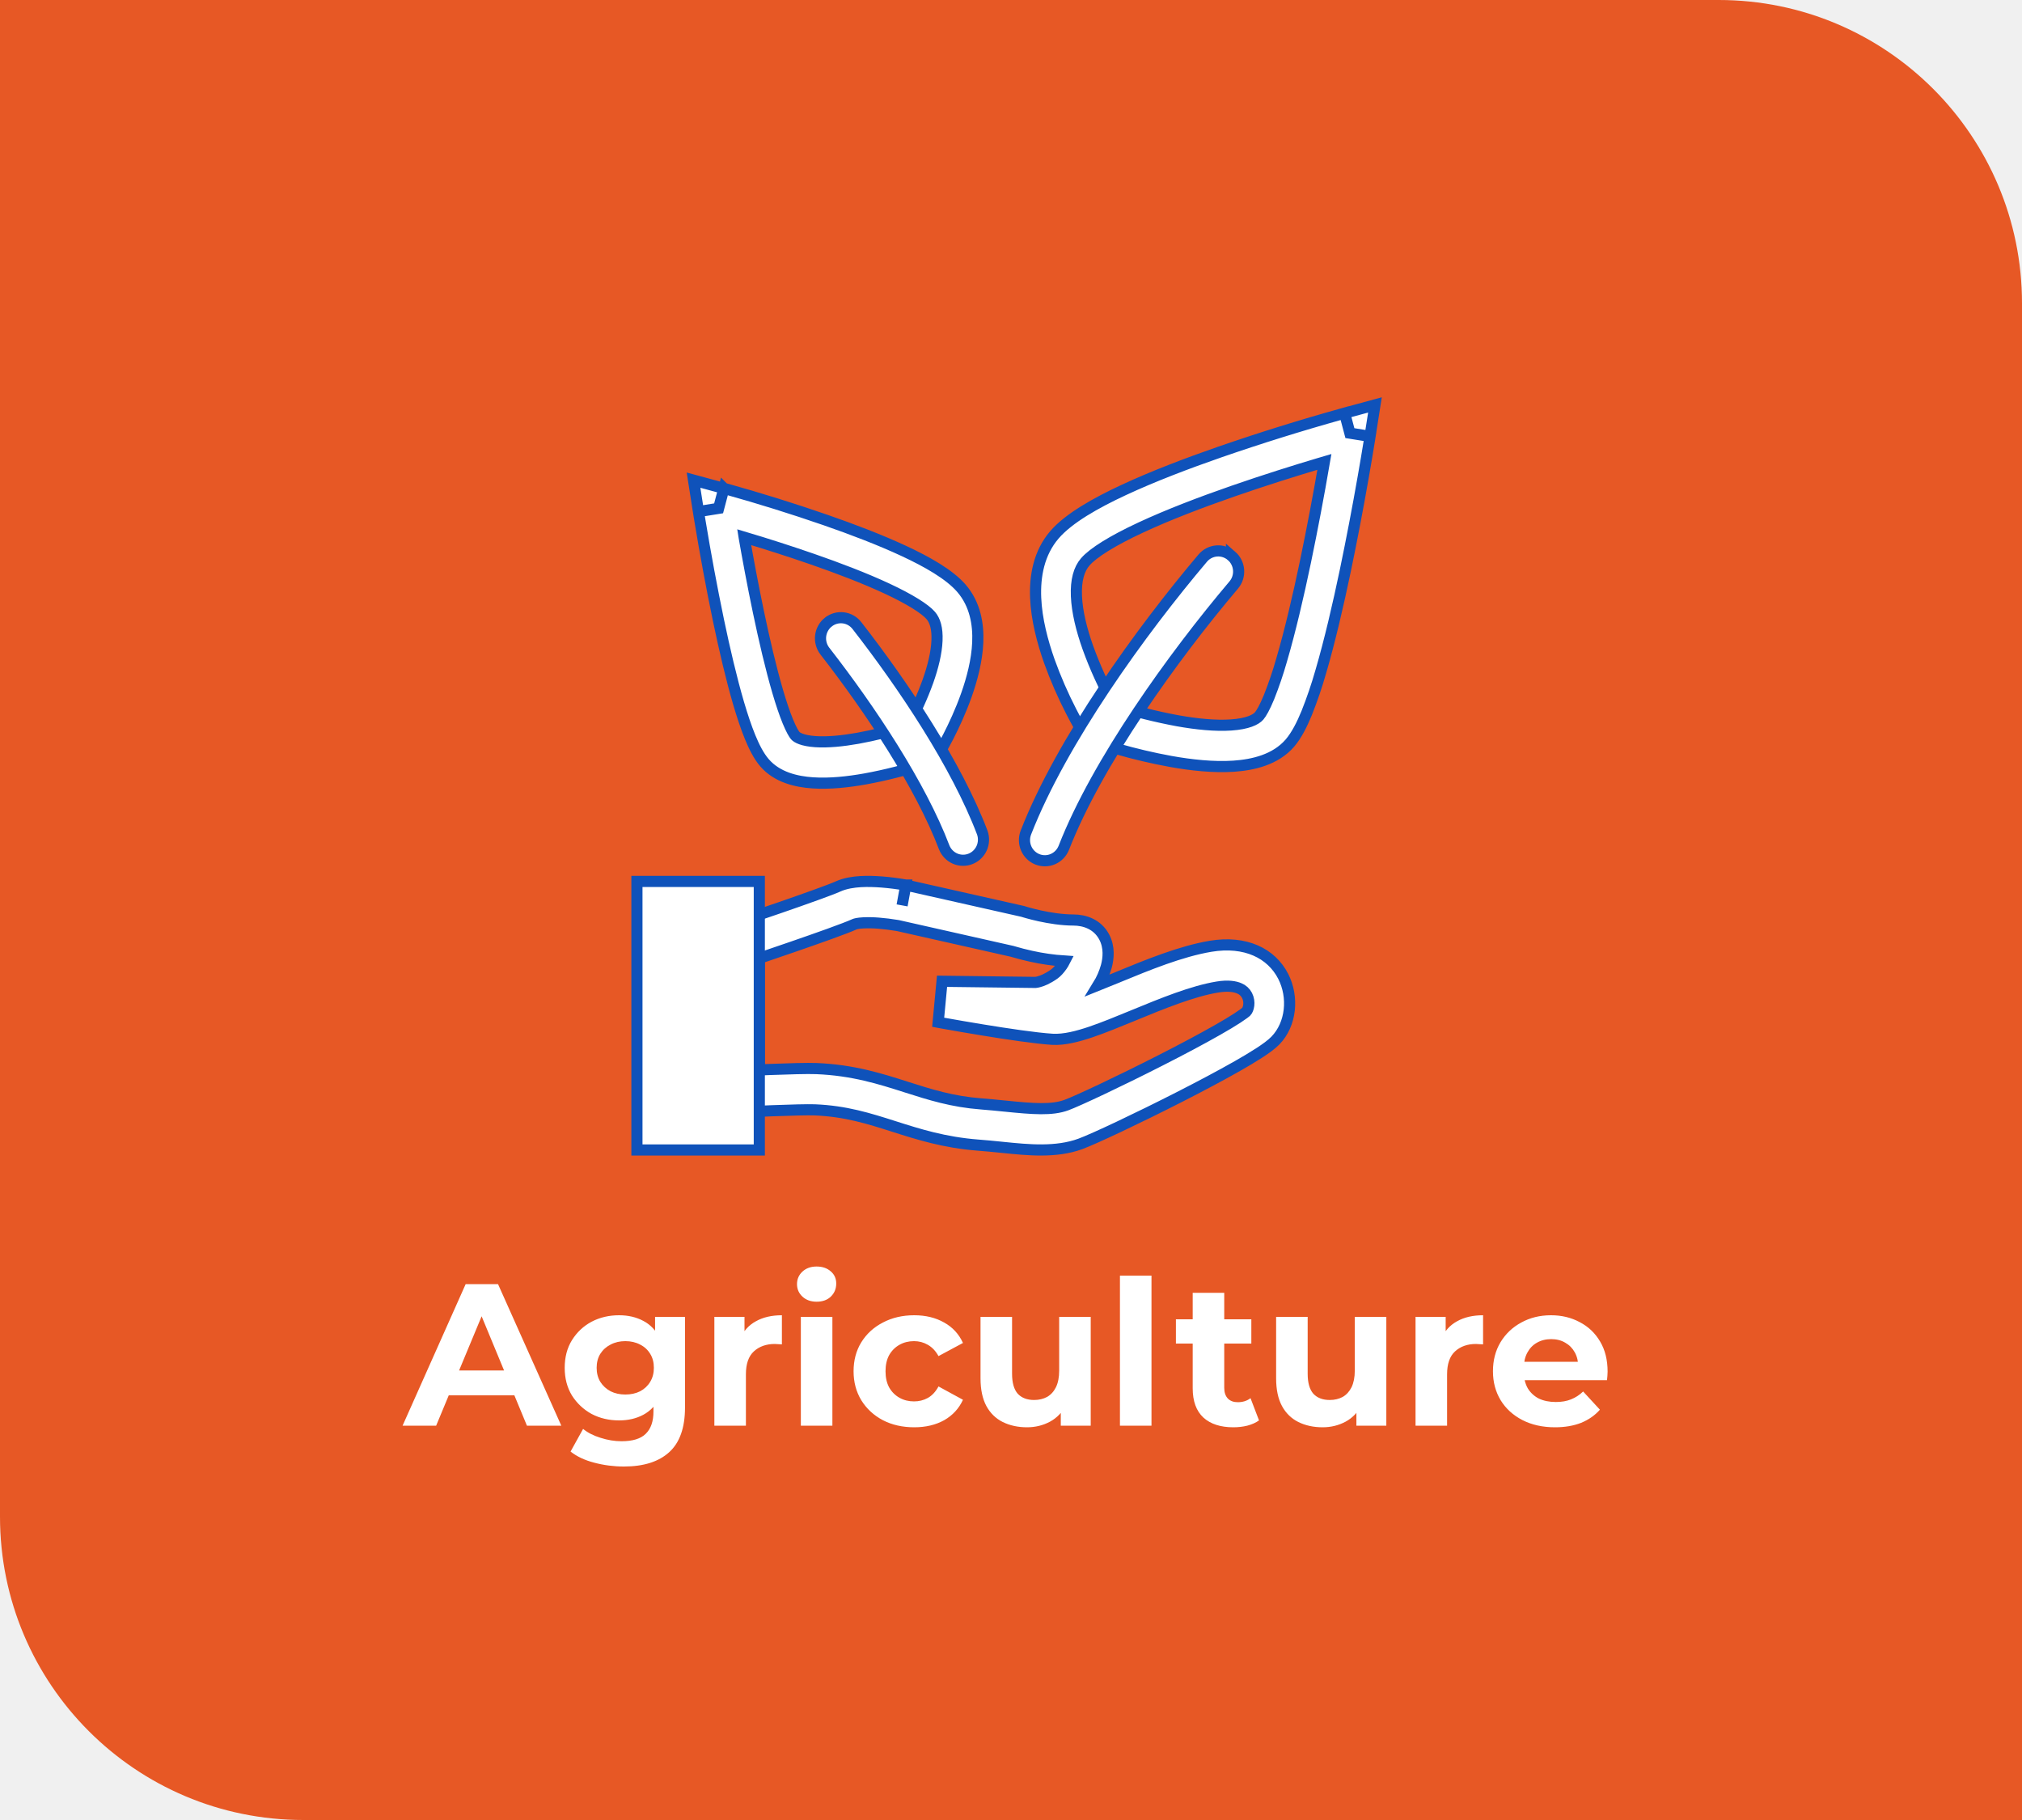
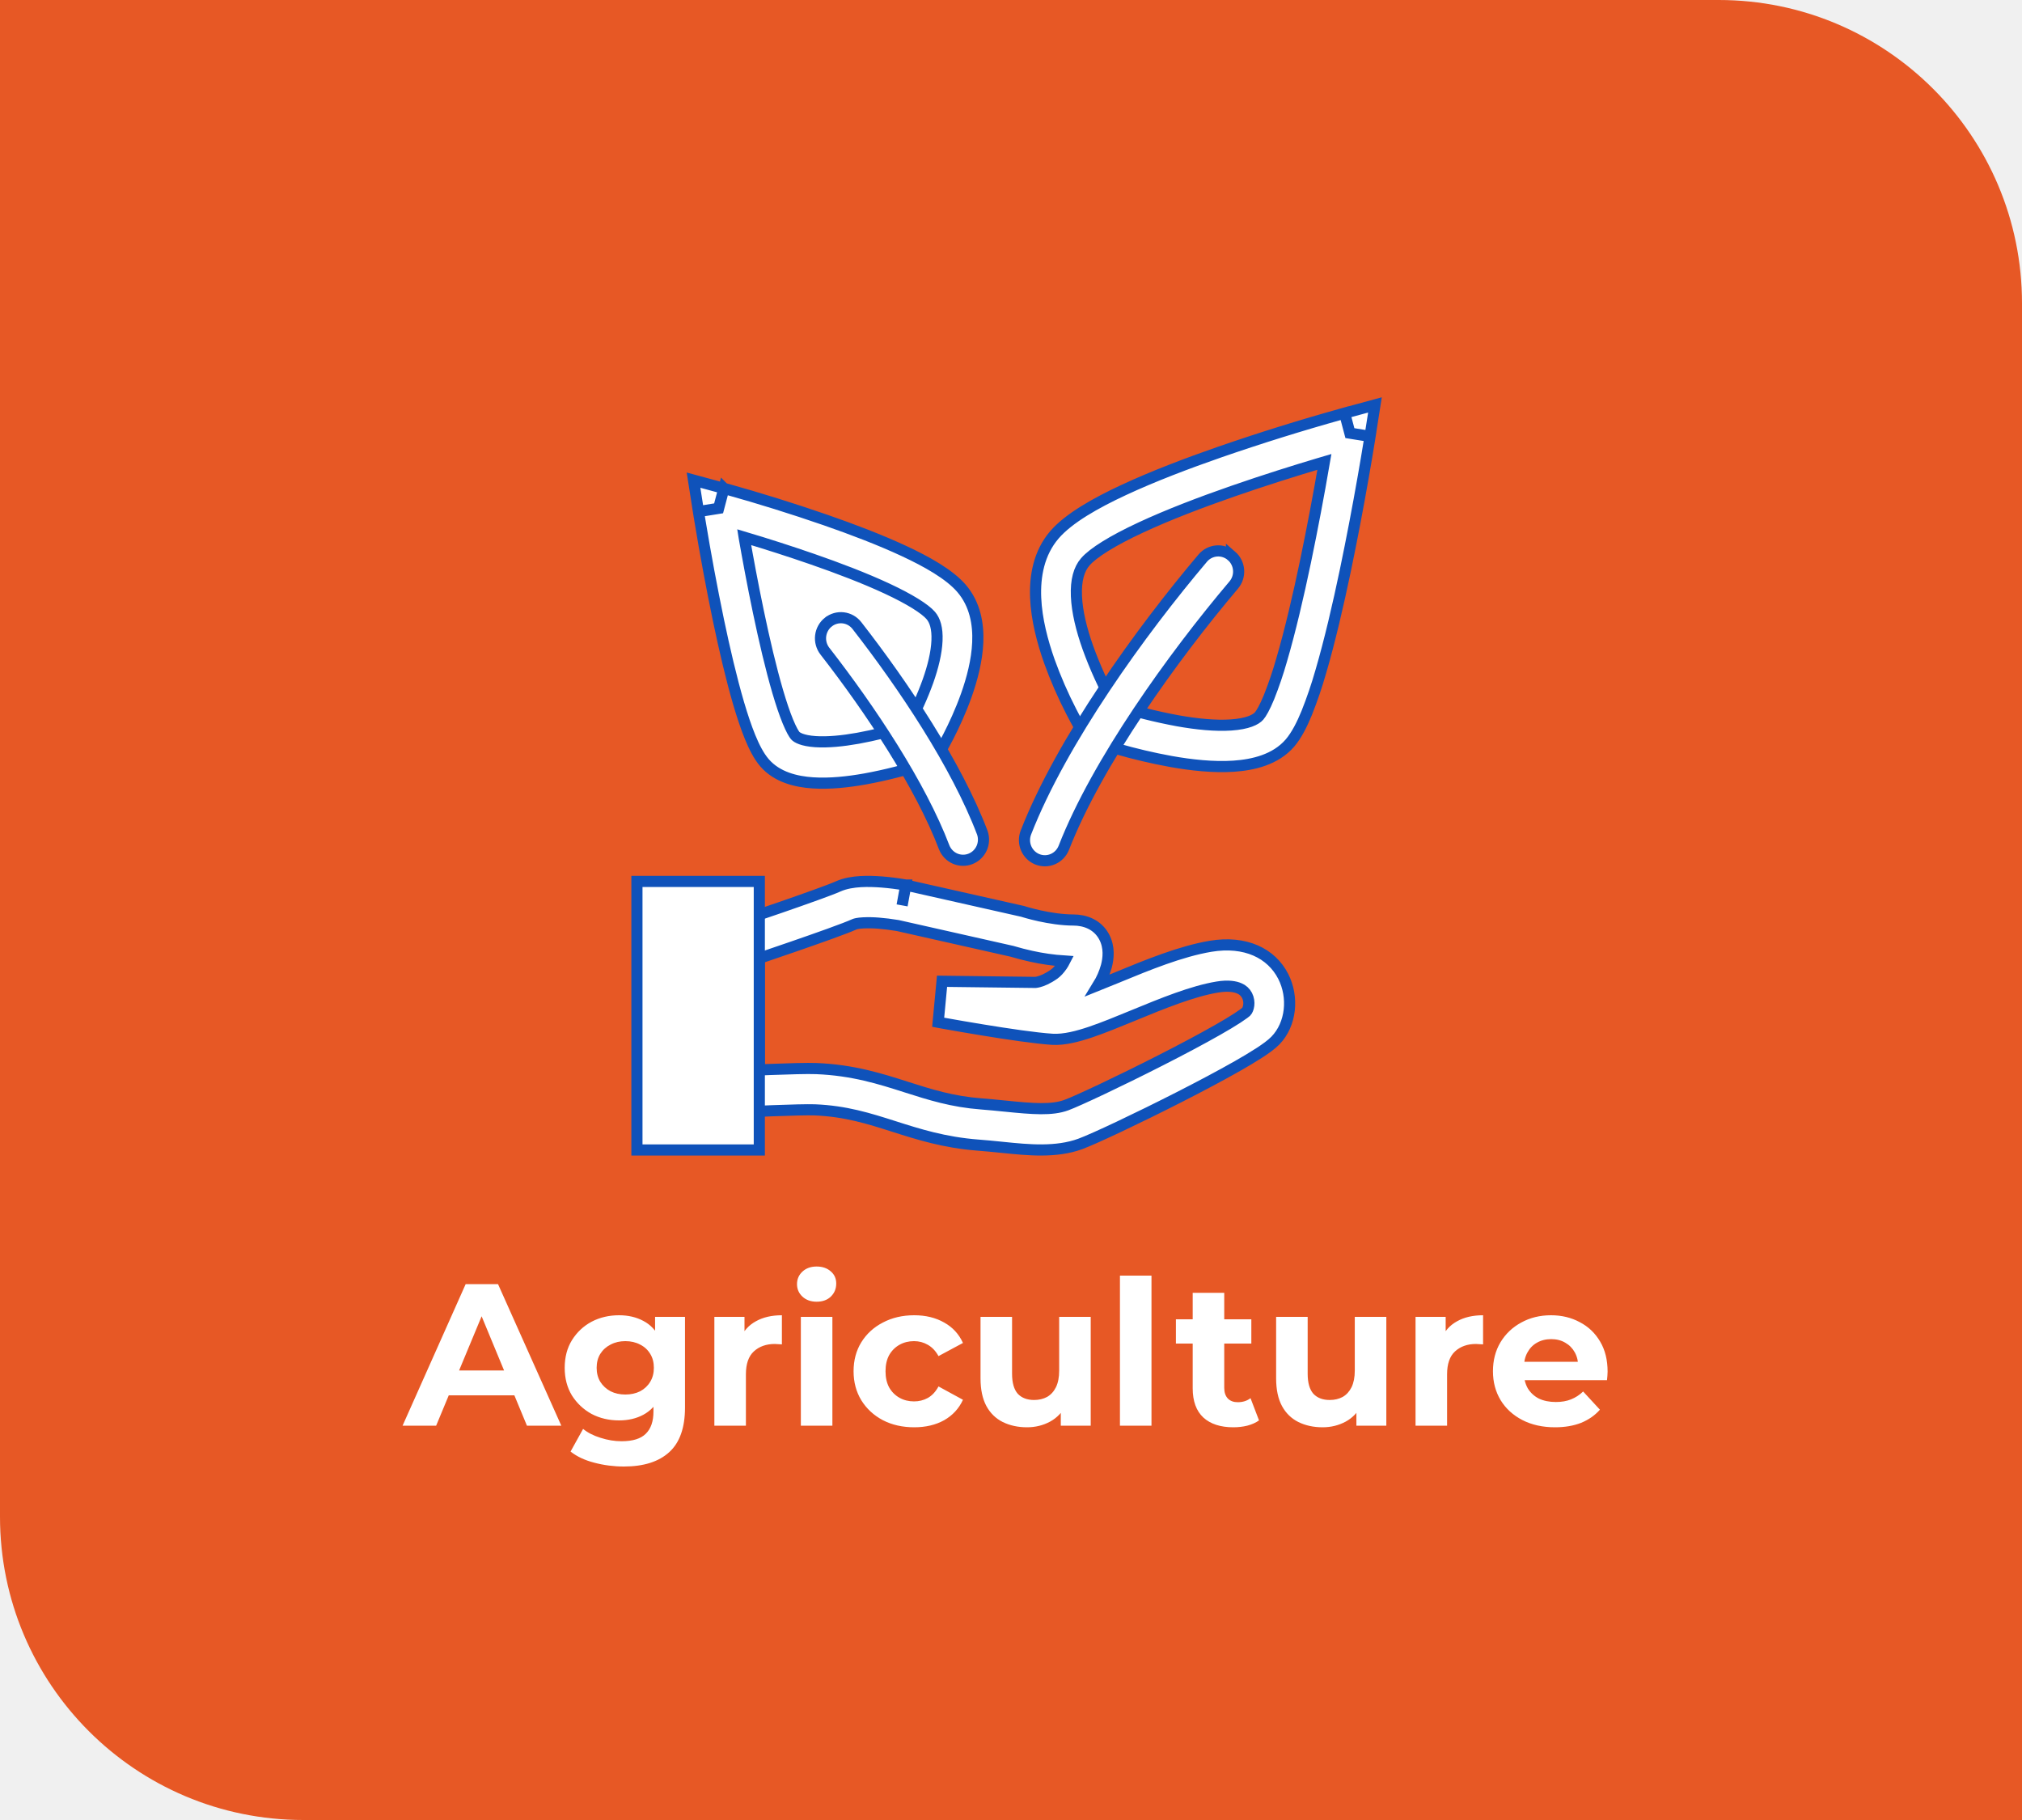
<svg xmlns="http://www.w3.org/2000/svg" width="200" height="180" viewBox="0 0 200 180" fill="none">
  <path d="M0 0H170C186.569 0 200 13.431 200 30V180H30C13.431 180 0 166.569 0 150V0Z" fill="#E75825" />
  <path d="M39.82 141L46.06 127H49.26L55.52 141H52.12L47 128.64H48.28L43.14 141H39.82ZM42.94 138L43.8 135.54H51L51.88 138H42.94ZM61.715 145.04C60.702 145.04 59.721 144.913 58.775 144.66C57.842 144.42 57.062 144.053 56.435 143.56L57.675 141.32C58.128 141.693 58.702 141.987 59.395 142.2C60.102 142.427 60.795 142.54 61.475 142.54C62.581 142.54 63.382 142.293 63.875 141.8C64.382 141.307 64.635 140.573 64.635 139.6V137.98L64.835 135.28L64.795 132.56V130.24H67.755V139.2C67.755 141.2 67.235 142.673 66.195 143.62C65.155 144.567 63.661 145.04 61.715 145.04ZM61.235 140.48C60.235 140.48 59.328 140.267 58.515 139.84C57.715 139.4 57.068 138.793 56.575 138.02C56.095 137.233 55.855 136.32 55.855 135.28C55.855 134.227 56.095 133.313 56.575 132.54C57.068 131.753 57.715 131.147 58.515 130.72C59.328 130.293 60.235 130.08 61.235 130.08C62.142 130.08 62.941 130.267 63.635 130.64C64.328 131 64.868 131.567 65.255 132.34C65.641 133.1 65.835 134.08 65.835 135.28C65.835 136.467 65.641 137.447 65.255 138.22C64.868 138.98 64.328 139.547 63.635 139.92C62.941 140.293 62.142 140.48 61.235 140.48ZM61.855 137.92C62.401 137.92 62.888 137.813 63.315 137.6C63.742 137.373 64.075 137.06 64.315 136.66C64.555 136.26 64.675 135.8 64.675 135.28C64.675 134.747 64.555 134.287 64.315 133.9C64.075 133.5 63.742 133.193 63.315 132.98C62.888 132.753 62.401 132.64 61.855 132.64C61.308 132.64 60.822 132.753 60.395 132.98C59.968 133.193 59.628 133.5 59.375 133.9C59.135 134.287 59.015 134.747 59.015 135.28C59.015 135.8 59.135 136.26 59.375 136.66C59.628 137.06 59.968 137.373 60.395 137.6C60.822 137.813 61.308 137.92 61.855 137.92ZM70.659 141V130.24H73.639V133.28L73.219 132.4C73.539 131.64 74.052 131.067 74.759 130.68C75.465 130.28 76.325 130.08 77.339 130.08V132.96C77.205 132.947 77.085 132.94 76.979 132.94C76.872 132.927 76.759 132.92 76.639 132.92C75.785 132.92 75.092 133.167 74.559 133.66C74.039 134.14 73.779 134.893 73.779 135.92V141H70.659ZM79.213 141V130.24H82.333V141H79.213ZM80.773 128.74C80.2 128.74 79.733 128.573 79.373 128.24C79.013 127.907 78.833 127.493 78.833 127C78.833 126.507 79.013 126.093 79.373 125.76C79.733 125.427 80.2 125.26 80.773 125.26C81.347 125.26 81.813 125.42 82.173 125.74C82.533 126.047 82.713 126.447 82.713 126.94C82.713 127.46 82.533 127.893 82.173 128.24C81.827 128.573 81.36 128.74 80.773 128.74ZM90.429 141.16C89.269 141.16 88.236 140.927 87.329 140.46C86.422 139.98 85.709 139.32 85.189 138.48C84.682 137.64 84.429 136.687 84.429 135.62C84.429 134.54 84.682 133.587 85.189 132.76C85.709 131.92 86.422 131.267 87.329 130.8C88.236 130.32 89.269 130.08 90.429 130.08C91.562 130.08 92.549 130.32 93.389 130.8C94.229 131.267 94.849 131.94 95.249 132.82L92.829 134.12C92.549 133.613 92.196 133.24 91.769 133C91.356 132.76 90.902 132.64 90.409 132.64C89.876 132.64 89.396 132.76 88.969 133C88.542 133.24 88.202 133.58 87.949 134.02C87.709 134.46 87.589 134.993 87.589 135.62C87.589 136.247 87.709 136.78 87.949 137.22C88.202 137.66 88.542 138 88.969 138.24C89.396 138.48 89.876 138.6 90.409 138.6C90.902 138.6 91.356 138.487 91.769 138.26C92.196 138.02 92.549 137.64 92.829 137.12L95.249 138.44C94.849 139.307 94.229 139.98 93.389 140.46C92.549 140.927 91.562 141.16 90.429 141.16ZM101.585 141.16C100.692 141.16 99.892 140.987 99.186 140.64C98.492 140.293 97.952 139.767 97.566 139.06C97.179 138.34 96.986 137.427 96.986 136.32V130.24H100.105V135.86C100.105 136.753 100.292 137.413 100.665 137.84C101.052 138.253 101.592 138.46 102.285 138.46C102.765 138.46 103.192 138.36 103.565 138.16C103.939 137.947 104.232 137.627 104.445 137.2C104.659 136.76 104.765 136.213 104.765 135.56V130.24H107.885V141H104.925V138.04L105.465 138.9C105.105 139.647 104.572 140.213 103.865 140.6C103.172 140.973 102.412 141.16 101.585 141.16ZM110.776 141V126.16H113.896V141H110.776ZM121.992 141.16C120.726 141.16 119.739 140.84 119.032 140.2C118.326 139.547 117.972 138.58 117.972 137.3V127.86H121.092V137.26C121.092 137.713 121.212 138.067 121.452 138.32C121.692 138.56 122.019 138.68 122.432 138.68C122.926 138.68 123.346 138.547 123.692 138.28L124.532 140.48C124.212 140.707 123.826 140.88 123.372 141C122.932 141.107 122.472 141.16 121.992 141.16ZM116.312 132.88V130.48H123.772V132.88H116.312ZM130.824 141.16C129.93 141.16 129.13 140.987 128.424 140.64C127.73 140.293 127.19 139.767 126.804 139.06C126.417 138.34 126.224 137.427 126.224 136.32V130.24H129.344V135.86C129.344 136.753 129.53 137.413 129.904 137.84C130.29 138.253 130.83 138.46 131.524 138.46C132.004 138.46 132.43 138.36 132.804 138.16C133.177 137.947 133.47 137.627 133.684 137.2C133.897 136.76 134.004 136.213 134.004 135.56V130.24H137.124V141H134.164V138.04L134.704 138.9C134.344 139.647 133.81 140.213 133.104 140.6C132.41 140.973 131.65 141.16 130.824 141.16ZM140.014 141V130.24H142.994V133.28L142.574 132.4C142.894 131.64 143.408 131.067 144.114 130.68C144.821 130.28 145.681 130.08 146.694 130.08V132.96C146.561 132.947 146.441 132.94 146.334 132.94C146.228 132.927 146.114 132.92 145.994 132.92C145.141 132.92 144.448 133.167 143.914 133.66C143.394 134.14 143.134 134.893 143.134 135.92V141H140.014ZM153.811 141.16C152.585 141.16 151.505 140.92 150.571 140.44C149.651 139.96 148.938 139.307 148.431 138.48C147.925 137.64 147.671 136.687 147.671 135.62C147.671 134.54 147.918 133.587 148.411 132.76C148.918 131.92 149.605 131.267 150.471 130.8C151.338 130.32 152.318 130.08 153.411 130.08C154.465 130.08 155.411 130.307 156.251 130.76C157.105 131.2 157.778 131.84 158.271 132.68C158.765 133.507 159.011 134.5 159.011 135.66C159.011 135.78 159.005 135.92 158.991 136.08C158.978 136.227 158.965 136.367 158.951 136.5H150.211V134.68H157.311L156.111 135.22C156.111 134.66 155.998 134.173 155.771 133.76C155.545 133.347 155.231 133.027 154.831 132.8C154.431 132.56 153.965 132.44 153.431 132.44C152.898 132.44 152.425 132.56 152.011 132.8C151.611 133.027 151.298 133.353 151.071 133.78C150.845 134.193 150.731 134.687 150.731 135.26V135.74C150.731 136.327 150.858 136.847 151.111 137.3C151.378 137.74 151.745 138.08 152.211 138.32C152.691 138.547 153.251 138.66 153.891 138.66C154.465 138.66 154.965 138.573 155.391 138.4C155.831 138.227 156.231 137.967 156.591 137.62L158.251 139.42C157.758 139.98 157.138 140.413 156.391 140.72C155.645 141.013 154.785 141.16 153.811 141.16Z" fill="white" />
-   <path fill-rule="evenodd" clip-rule="evenodd" d="M135.51 43.158L133.519 42.838L132.996 40.864L136 40.047L135.512 43.158H135.51ZM108.839 71.415L107.122 72.485L107.118 72.481L107.112 72.471L107.092 72.438L107.023 72.322C106.966 72.224 106.882 72.081 106.781 71.899C106.498 71.399 106.226 70.892 105.964 70.381C105.135 68.772 104.411 67.111 103.797 65.406C103.115 63.477 102.53 61.269 102.439 59.132C102.35 57.003 102.742 54.692 104.307 52.88C105.714 51.253 108.365 49.756 111.151 48.46C114.038 47.114 117.435 45.823 120.653 44.705C124.639 43.327 128.665 42.07 132.726 40.938L132.928 40.88L132.998 40.86L133.523 42.836L135.514 43.157L135.502 43.232L135.468 43.449C135.266 44.702 135.055 45.954 134.834 47.204C134.297 50.278 133.71 53.343 133.075 56.398C132.357 59.832 131.521 63.432 130.636 66.446C130.243 67.824 129.78 69.181 129.25 70.512C128.79 71.635 128.245 72.726 127.583 73.495C126.167 75.133 123.962 75.646 122.035 75.777C120.026 75.914 117.798 75.666 115.795 75.307C114.008 74.981 112.239 74.565 110.493 74.061C109.779 73.857 109.068 73.639 108.363 73.407L108.235 73.362L108.201 73.35L108.191 73.347H108.187L108.841 71.413L108.839 71.415ZM108.839 71.415L107.122 72.485L107.501 73.108L108.187 73.347L108.839 71.415ZM110.194 69.713C112.26 70.366 114.363 70.891 116.491 71.286C118.355 71.619 120.219 71.807 121.765 71.701C123.397 71.59 124.216 71.186 124.545 70.806C124.755 70.561 125.098 69.98 125.521 68.947C125.998 67.748 126.413 66.525 126.766 65.283C127.607 62.423 128.417 58.944 129.127 55.554C129.808 52.275 130.432 48.983 130.999 45.682L130.375 45.866C128.138 46.534 125.116 47.476 121.963 48.571C118.803 49.668 115.549 50.908 112.835 52.173C110.019 53.484 108.118 54.675 107.344 55.572C106.724 56.288 106.406 57.389 106.472 58.956C106.537 60.515 106.979 62.286 107.596 64.025C108.303 65.991 109.172 67.894 110.194 69.713ZM71.602 48.301L71.079 50.275L69.086 50.595L68.598 47.486L71.604 48.303L71.602 48.301ZM91.135 73.499L92.852 74.567L92.856 74.563L92.86 74.555L92.876 74.528L92.935 74.43C93.239 73.906 93.53 73.373 93.806 72.833C94.339 71.795 95.019 70.346 95.588 68.744C96.149 67.159 96.637 65.322 96.712 63.532C96.788 61.749 96.461 59.759 95.102 58.186C93.899 56.792 91.674 55.55 89.414 54.496C87.052 53.395 84.278 52.34 81.657 51.431C78.411 50.308 75.132 49.285 71.826 48.362L71.66 48.317L71.602 48.301L71.079 50.275L69.086 50.595L69.096 50.657L69.124 50.834L69.233 51.501C69.778 54.805 70.39 58.098 71.071 61.377C71.656 64.172 72.338 67.108 73.06 69.57C73.424 70.8 73.803 71.946 74.2 72.912C74.578 73.832 75.04 74.769 75.621 75.44C76.871 76.89 78.794 77.319 80.386 77.425C82.064 77.54 83.906 77.334 85.551 77.041C87.615 76.666 89.651 76.144 91.644 75.481L91.746 75.446L91.777 75.436L91.787 75.431L91.135 73.499ZM91.135 73.499L92.852 74.567L92.473 75.192L91.787 75.431L91.135 73.499ZM89.777 71.795C90.566 70.376 91.238 68.895 91.789 67.365C92.283 65.97 92.63 64.57 92.68 63.357C92.733 62.135 92.479 61.354 92.065 60.874C91.494 60.216 90.022 59.277 87.728 58.208C85.541 57.188 82.91 56.185 80.348 55.297C78.115 54.525 75.868 53.801 73.605 53.127L73.613 53.178C73.956 55.139 74.444 57.787 75.019 60.531C75.594 63.281 76.25 66.094 76.928 68.405C77.269 69.562 77.604 70.561 77.927 71.345C78.269 72.177 78.528 72.6 78.657 72.751C78.822 72.941 79.357 73.262 80.656 73.35C81.869 73.431 83.35 73.284 84.851 73.016C86.516 72.712 88.162 72.304 89.777 71.793V71.795ZM85.359 91.274C84.847 91.302 84.596 91.376 84.532 91.404C83.618 91.823 80.842 92.804 78.445 93.631C77.214 94.058 76.034 94.459 75.163 94.755L75.106 94.776V105.814C75.461 105.798 75.843 105.784 76.232 105.77C77.902 105.708 79.89 105.647 80.751 105.684C84.366 105.829 87.082 106.695 89.596 107.498L89.65 107.516C92.007 108.268 94.19 108.959 97.048 109.177C97.855 109.239 98.64 109.318 99.373 109.392H99.383C102.195 109.678 104.047 109.821 105.482 109.294C106.597 108.883 110.683 106.965 114.802 104.866C116.84 103.829 118.837 102.772 120.425 101.867C121.222 101.414 121.898 101.009 122.416 100.67C122.675 100.5 122.88 100.357 123.038 100.241C123.1 100.195 123.16 100.147 123.219 100.098L123.276 100.049C123.478 99.843 123.692 99.123 123.345 98.447C123.181 98.131 122.911 97.884 122.584 97.752C122.18 97.575 121.494 97.438 120.405 97.62C117.948 98.028 115.012 99.225 112.081 100.433L112.04 100.451C110.6 101.044 109.155 101.638 107.874 102.072C106.644 102.486 105.278 102.858 104.087 102.787C102.453 102.684 99.586 102.255 97.222 101.867C95.863 101.645 94.506 101.412 93.151 101.168L92.888 101.121L92.796 101.103L93.179 97.049L102.399 97.162H102.419C102.527 97.15 102.633 97.13 102.738 97.101C103.057 97.019 103.603 96.817 104.291 96.324C104.503 96.171 104.782 95.889 105.042 95.511C105.142 95.363 105.234 95.209 105.316 95.049C104.192 94.977 103.075 94.817 101.975 94.571C101.376 94.439 100.782 94.286 100.194 94.112L100.125 94.091L88.833 91.545L88.726 91.527C88.125 91.426 87.52 91.351 86.912 91.302C86.396 91.259 85.877 91.249 85.359 91.274ZM89.229 89.543L89.594 87.535L89.63 87.541L101.166 90.14L101.251 90.166L101.267 90.172L101.344 90.195L101.662 90.287C101.943 90.365 102.346 90.471 102.827 90.577C103.807 90.791 105.034 90.99 106.168 90.99C107.303 90.99 108.538 91.419 109.204 92.641C109.773 93.687 109.632 94.819 109.432 95.566C109.246 96.227 108.97 96.859 108.611 97.442C109.224 97.197 109.876 96.931 110.56 96.649L110.685 96.596C113.465 95.452 116.798 94.079 119.749 93.587C123.179 93.019 125.751 94.265 126.928 96.569C127.965 98.602 127.735 101.283 126.151 102.913C125.753 103.322 125.162 103.737 124.597 104.106C123.878 104.568 123.146 105.008 122.402 105.428C120.738 106.376 118.678 107.465 116.612 108.518C112.533 110.595 108.235 112.628 106.855 113.135C104.463 114.013 101.695 113.734 99.235 113.484L98.979 113.458C98.235 113.38 97.49 113.312 96.744 113.253C93.395 112.996 90.829 112.177 88.484 111.429L88.434 111.413C85.912 110.608 83.64 109.89 80.59 109.766C79.92 109.739 78.116 109.788 76.377 109.854C75.398 109.89 74.419 109.93 73.44 109.974L73.179 109.987L71.069 110.085V91.827L72.838 91.233C74.274 90.75 75.708 90.261 77.14 89.766C79.65 88.898 82.18 87.996 82.869 87.682C83.61 87.343 84.451 87.232 85.125 87.192C85.841 87.151 86.578 87.181 87.221 87.23C87.996 87.292 88.767 87.389 89.533 87.522L89.576 87.531H89.588L89.592 87.533H89.596L89.229 89.543Z" fill="white" stroke="#0F52BA" stroke-width="1.102" />
-   <path fill-rule="evenodd" clip-rule="evenodd" d="M121.811 54.975C122.012 55.149 122.178 55.362 122.298 55.601C122.418 55.84 122.49 56.101 122.511 56.368C122.531 56.636 122.5 56.905 122.418 57.16C122.336 57.415 122.205 57.651 122.033 57.855C116.018 64.961 108.532 75.375 105.227 83.84C105.129 84.089 104.984 84.317 104.8 84.51C104.616 84.702 104.396 84.856 104.152 84.963C103.909 85.07 103.648 85.127 103.383 85.131C103.118 85.135 102.855 85.087 102.608 84.988C102.362 84.889 102.137 84.742 101.947 84.555C101.756 84.369 101.604 84.146 101.499 83.9C101.394 83.653 101.337 83.388 101.333 83.12C101.329 82.852 101.377 82.585 101.474 82.336C105.031 73.226 112.875 62.395 118.966 55.197C119.314 54.786 119.81 54.532 120.343 54.49C120.877 54.449 121.405 54.624 121.811 54.977V54.975ZM81.925 61.529C81.717 61.695 81.543 61.901 81.414 62.136C81.284 62.37 81.202 62.628 81.171 62.894C81.14 63.161 81.161 63.431 81.234 63.689C81.306 63.947 81.427 64.189 81.592 64.399C86.115 70.212 91.054 77.651 93.398 83.821C93.6 84.314 93.983 84.707 94.466 84.917C94.95 85.127 95.496 85.138 95.987 84.947C96.478 84.755 96.876 84.377 97.096 83.893C97.315 83.408 97.34 82.856 97.163 82.354C94.599 75.604 89.359 67.777 84.759 61.87C84.428 61.444 83.944 61.169 83.413 61.105C82.882 61.042 82.347 61.194 81.927 61.529H81.925Z" fill="white" stroke="#0F52BA" stroke-width="1.102" />
+   <path fillRule="evenodd" clip-rule="evenodd" d="M135.51 43.158L133.519 42.838L132.996 40.864L136 40.047L135.512 43.158H135.51ZM108.839 71.415L107.122 72.485L107.118 72.481L107.112 72.471L107.092 72.438L107.023 72.322C106.966 72.224 106.882 72.081 106.781 71.899C106.498 71.399 106.226 70.892 105.964 70.381C105.135 68.772 104.411 67.111 103.797 65.406C103.115 63.477 102.53 61.269 102.439 59.132C102.35 57.003 102.742 54.692 104.307 52.88C105.714 51.253 108.365 49.756 111.151 48.46C114.038 47.114 117.435 45.823 120.653 44.705C124.639 43.327 128.665 42.07 132.726 40.938L132.928 40.88L132.998 40.86L133.523 42.836L135.514 43.157L135.502 43.232L135.468 43.449C135.266 44.702 135.055 45.954 134.834 47.204C134.297 50.278 133.71 53.343 133.075 56.398C132.357 59.832 131.521 63.432 130.636 66.446C130.243 67.824 129.78 69.181 129.25 70.512C128.79 71.635 128.245 72.726 127.583 73.495C126.167 75.133 123.962 75.646 122.035 75.777C120.026 75.914 117.798 75.666 115.795 75.307C114.008 74.981 112.239 74.565 110.493 74.061C109.779 73.857 109.068 73.639 108.363 73.407L108.235 73.362L108.201 73.35L108.191 73.347H108.187L108.841 71.413L108.839 71.415ZM108.839 71.415L107.122 72.485L107.501 73.108L108.187 73.347L108.839 71.415ZM110.194 69.713C112.26 70.366 114.363 70.891 116.491 71.286C118.355 71.619 120.219 71.807 121.765 71.701C123.397 71.59 124.216 71.186 124.545 70.806C124.755 70.561 125.098 69.98 125.521 68.947C125.998 67.748 126.413 66.525 126.766 65.283C127.607 62.423 128.417 58.944 129.127 55.554C129.808 52.275 130.432 48.983 130.999 45.682L130.375 45.866C128.138 46.534 125.116 47.476 121.963 48.571C118.803 49.668 115.549 50.908 112.835 52.173C110.019 53.484 108.118 54.675 107.344 55.572C106.724 56.288 106.406 57.389 106.472 58.956C106.537 60.515 106.979 62.286 107.596 64.025C108.303 65.991 109.172 67.894 110.194 69.713ZM71.602 48.301L71.079 50.275L69.086 50.595L68.598 47.486L71.604 48.303L71.602 48.301ZM91.135 73.499L92.852 74.567L92.856 74.563L92.86 74.555L92.876 74.528L92.935 74.43C93.239 73.906 93.53 73.373 93.806 72.833C94.339 71.795 95.019 70.346 95.588 68.744C96.149 67.159 96.637 65.322 96.712 63.532C96.788 61.749 96.461 59.759 95.102 58.186C93.899 56.792 91.674 55.55 89.414 54.496C87.052 53.395 84.278 52.34 81.657 51.431C78.411 50.308 75.132 49.285 71.826 48.362L71.66 48.317L71.602 48.301L71.079 50.275L69.086 50.595L69.096 50.657L69.124 50.834L69.233 51.501C69.778 54.805 70.39 58.098 71.071 61.377C71.656 64.172 72.338 67.108 73.06 69.57C73.424 70.8 73.803 71.946 74.2 72.912C74.578 73.832 75.04 74.769 75.621 75.44C76.871 76.89 78.794 77.319 80.386 77.425C82.064 77.54 83.906 77.334 85.551 77.041C87.615 76.666 89.651 76.144 91.644 75.481L91.746 75.446L91.777 75.436L91.787 75.431L91.135 73.499ZM91.135 73.499L92.852 74.567L92.473 75.192L91.787 75.431L91.135 73.499ZM89.777 71.795C90.566 70.376 91.238 68.895 91.789 67.365C92.283 65.97 92.63 64.57 92.68 63.357C92.733 62.135 92.479 61.354 92.065 60.874C91.494 60.216 90.022 59.277 87.728 58.208C85.541 57.188 82.91 56.185 80.348 55.297C78.115 54.525 75.868 53.801 73.605 53.127L73.613 53.178C73.956 55.139 74.444 57.787 75.019 60.531C75.594 63.281 76.25 66.094 76.928 68.405C77.269 69.562 77.604 70.561 77.927 71.345C78.269 72.177 78.528 72.6 78.657 72.751C78.822 72.941 79.357 73.262 80.656 73.35C81.869 73.431 83.35 73.284 84.851 73.016C86.516 72.712 88.162 72.304 89.777 71.793V71.795ZM85.359 91.274C84.847 91.302 84.596 91.376 84.532 91.404C83.618 91.823 80.842 92.804 78.445 93.631C77.214 94.058 76.034 94.459 75.163 94.755L75.106 94.776V105.814C75.461 105.798 75.843 105.784 76.232 105.77C77.902 105.708 79.89 105.647 80.751 105.684C84.366 105.829 87.082 106.695 89.596 107.498L89.65 107.516C92.007 108.268 94.19 108.959 97.048 109.177C97.855 109.239 98.64 109.318 99.373 109.392H99.383C102.195 109.678 104.047 109.821 105.482 109.294C106.597 108.883 110.683 106.965 114.802 104.866C116.84 103.829 118.837 102.772 120.425 101.867C121.222 101.414 121.898 101.009 122.416 100.67C122.675 100.5 122.88 100.357 123.038 100.241C123.1 100.195 123.16 100.147 123.219 100.098L123.276 100.049C123.478 99.843 123.692 99.123 123.345 98.447C123.181 98.131 122.911 97.884 122.584 97.752C122.18 97.575 121.494 97.438 120.405 97.62C117.948 98.028 115.012 99.225 112.081 100.433L112.04 100.451C110.6 101.044 109.155 101.638 107.874 102.072C106.644 102.486 105.278 102.858 104.087 102.787C102.453 102.684 99.586 102.255 97.222 101.867C95.863 101.645 94.506 101.412 93.151 101.168L92.888 101.121L92.796 101.103L93.179 97.049L102.399 97.162H102.419C102.527 97.15 102.633 97.13 102.738 97.101C103.057 97.019 103.603 96.817 104.291 96.324C104.503 96.171 104.782 95.889 105.042 95.511C105.142 95.363 105.234 95.209 105.316 95.049C104.192 94.977 103.075 94.817 101.975 94.571C101.376 94.439 100.782 94.286 100.194 94.112L100.125 94.091L88.833 91.545L88.726 91.527C88.125 91.426 87.52 91.351 86.912 91.302C86.396 91.259 85.877 91.249 85.359 91.274ZM89.229 89.543L89.594 87.535L89.63 87.541L101.166 90.14L101.251 90.166L101.267 90.172L101.344 90.195L101.662 90.287C101.943 90.365 102.346 90.471 102.827 90.577C103.807 90.791 105.034 90.99 106.168 90.99C107.303 90.99 108.538 91.419 109.204 92.641C109.773 93.687 109.632 94.819 109.432 95.566C109.246 96.227 108.97 96.859 108.611 97.442C109.224 97.197 109.876 96.931 110.56 96.649L110.685 96.596C113.465 95.452 116.798 94.079 119.749 93.587C123.179 93.019 125.751 94.265 126.928 96.569C127.965 98.602 127.735 101.283 126.151 102.913C125.753 103.322 125.162 103.737 124.597 104.106C123.878 104.568 123.146 105.008 122.402 105.428C120.738 106.376 118.678 107.465 116.612 108.518C112.533 110.595 108.235 112.628 106.855 113.135C104.463 114.013 101.695 113.734 99.235 113.484L98.979 113.458C98.235 113.38 97.49 113.312 96.744 113.253C93.395 112.996 90.829 112.177 88.484 111.429L88.434 111.413C85.912 110.608 83.64 109.89 80.59 109.766C79.92 109.739 78.116 109.788 76.377 109.854C75.398 109.89 74.419 109.93 73.44 109.974L73.179 109.987L71.069 110.085V91.827L72.838 91.233C74.274 90.75 75.708 90.261 77.14 89.766C79.65 88.898 82.18 87.996 82.869 87.682C83.61 87.343 84.451 87.232 85.125 87.192C85.841 87.151 86.578 87.181 87.221 87.23C87.996 87.292 88.767 87.389 89.533 87.522L89.576 87.531H89.588L89.592 87.533H89.596L89.229 89.543Z" fill="white" stroke="#0F52BA" stroke-width="1.102" />
+   <path fillRule="evenodd" clip-rule="evenodd" d="M121.811 54.975C122.012 55.149 122.178 55.362 122.298 55.601C122.418 55.84 122.49 56.101 122.511 56.368C122.531 56.636 122.5 56.905 122.418 57.16C122.336 57.415 122.205 57.651 122.033 57.855C116.018 64.961 108.532 75.375 105.227 83.84C105.129 84.089 104.984 84.317 104.8 84.51C104.616 84.702 104.396 84.856 104.152 84.963C103.909 85.07 103.648 85.127 103.383 85.131C103.118 85.135 102.855 85.087 102.608 84.988C102.362 84.889 102.137 84.742 101.947 84.555C101.756 84.369 101.604 84.146 101.499 83.9C101.394 83.653 101.337 83.388 101.333 83.12C101.329 82.852 101.377 82.585 101.474 82.336C105.031 73.226 112.875 62.395 118.966 55.197C119.314 54.786 119.81 54.532 120.343 54.49C120.877 54.449 121.405 54.624 121.811 54.977V54.975ZM81.925 61.529C81.717 61.695 81.543 61.901 81.414 62.136C81.284 62.37 81.202 62.628 81.171 62.894C81.14 63.161 81.161 63.431 81.234 63.689C81.306 63.947 81.427 64.189 81.592 64.399C86.115 70.212 91.054 77.651 93.398 83.821C93.6 84.314 93.983 84.707 94.466 84.917C94.95 85.127 95.496 85.138 95.987 84.947C96.478 84.755 96.876 84.377 97.096 83.893C97.315 83.408 97.34 82.856 97.163 82.354C94.599 75.604 89.359 67.777 84.759 61.87C84.428 61.444 83.944 61.169 83.413 61.105C82.882 61.042 82.347 61.194 81.927 61.529H81.925Z" fill="white" stroke="#0F52BA" stroke-width="1.102" />
  <path d="M63 87.174H75.105V113.734H63V87.174Z" fill="white" stroke="#0F52BA" stroke-width="1.102" />
</svg>
